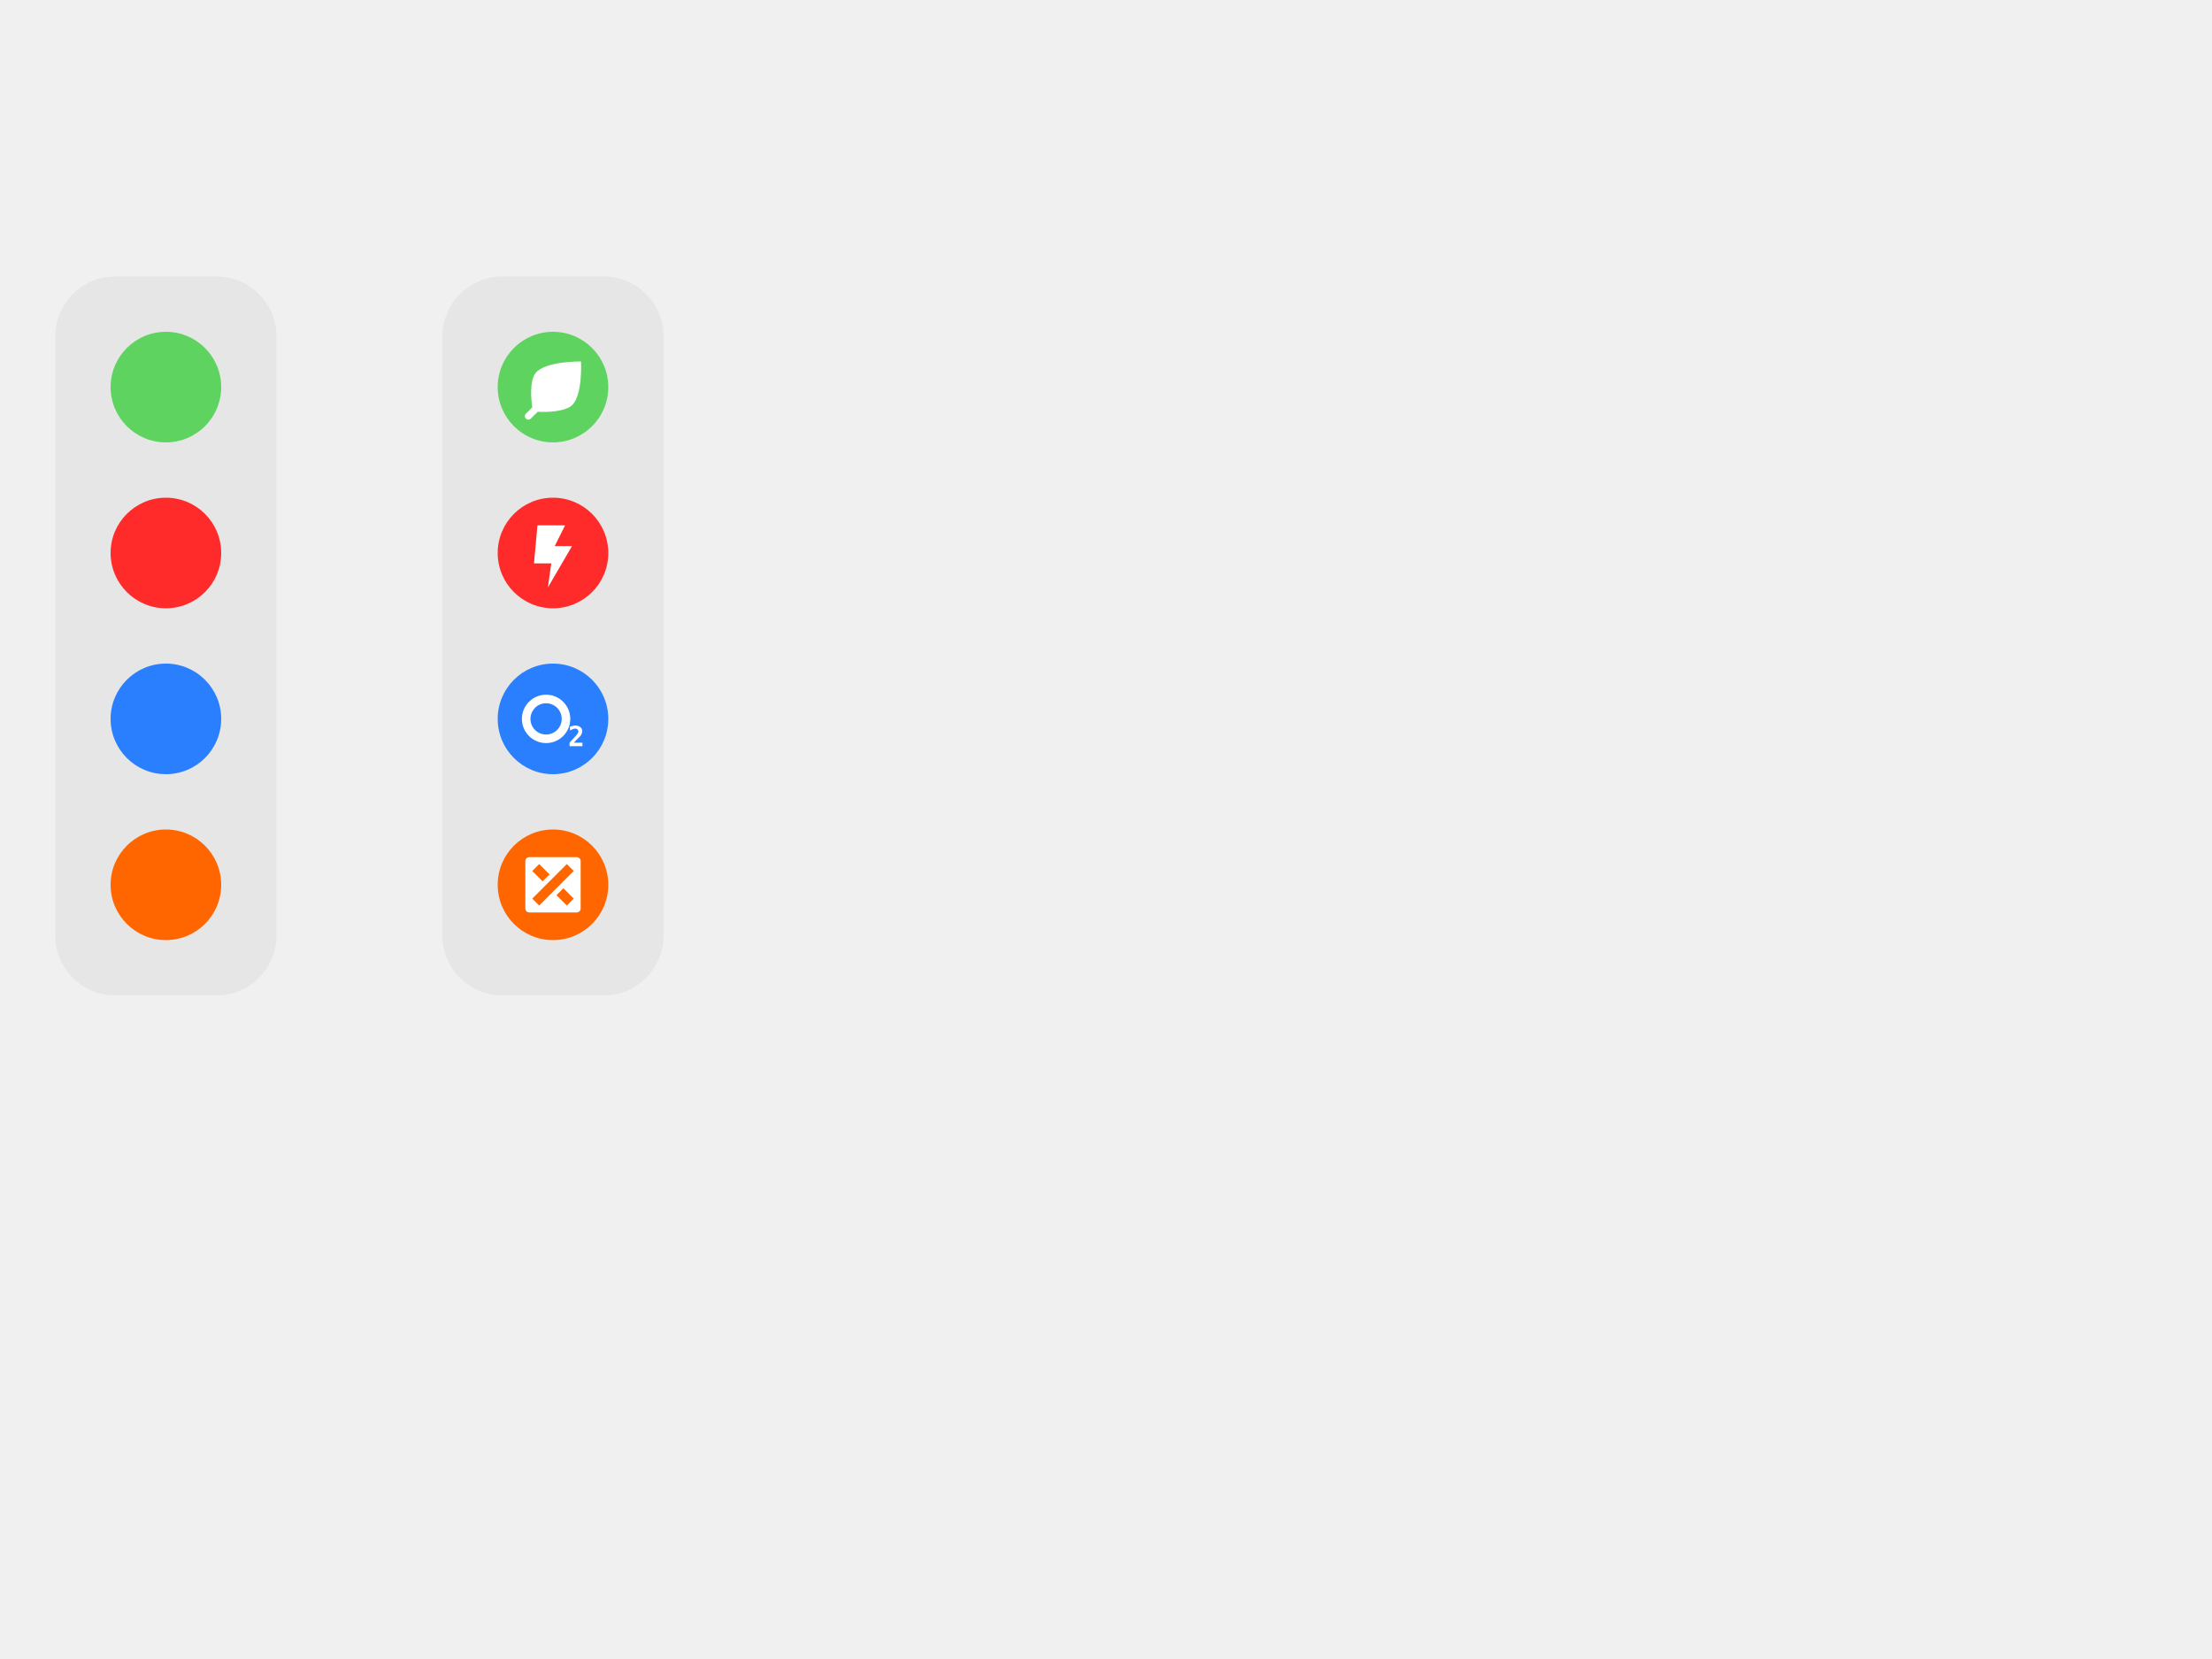
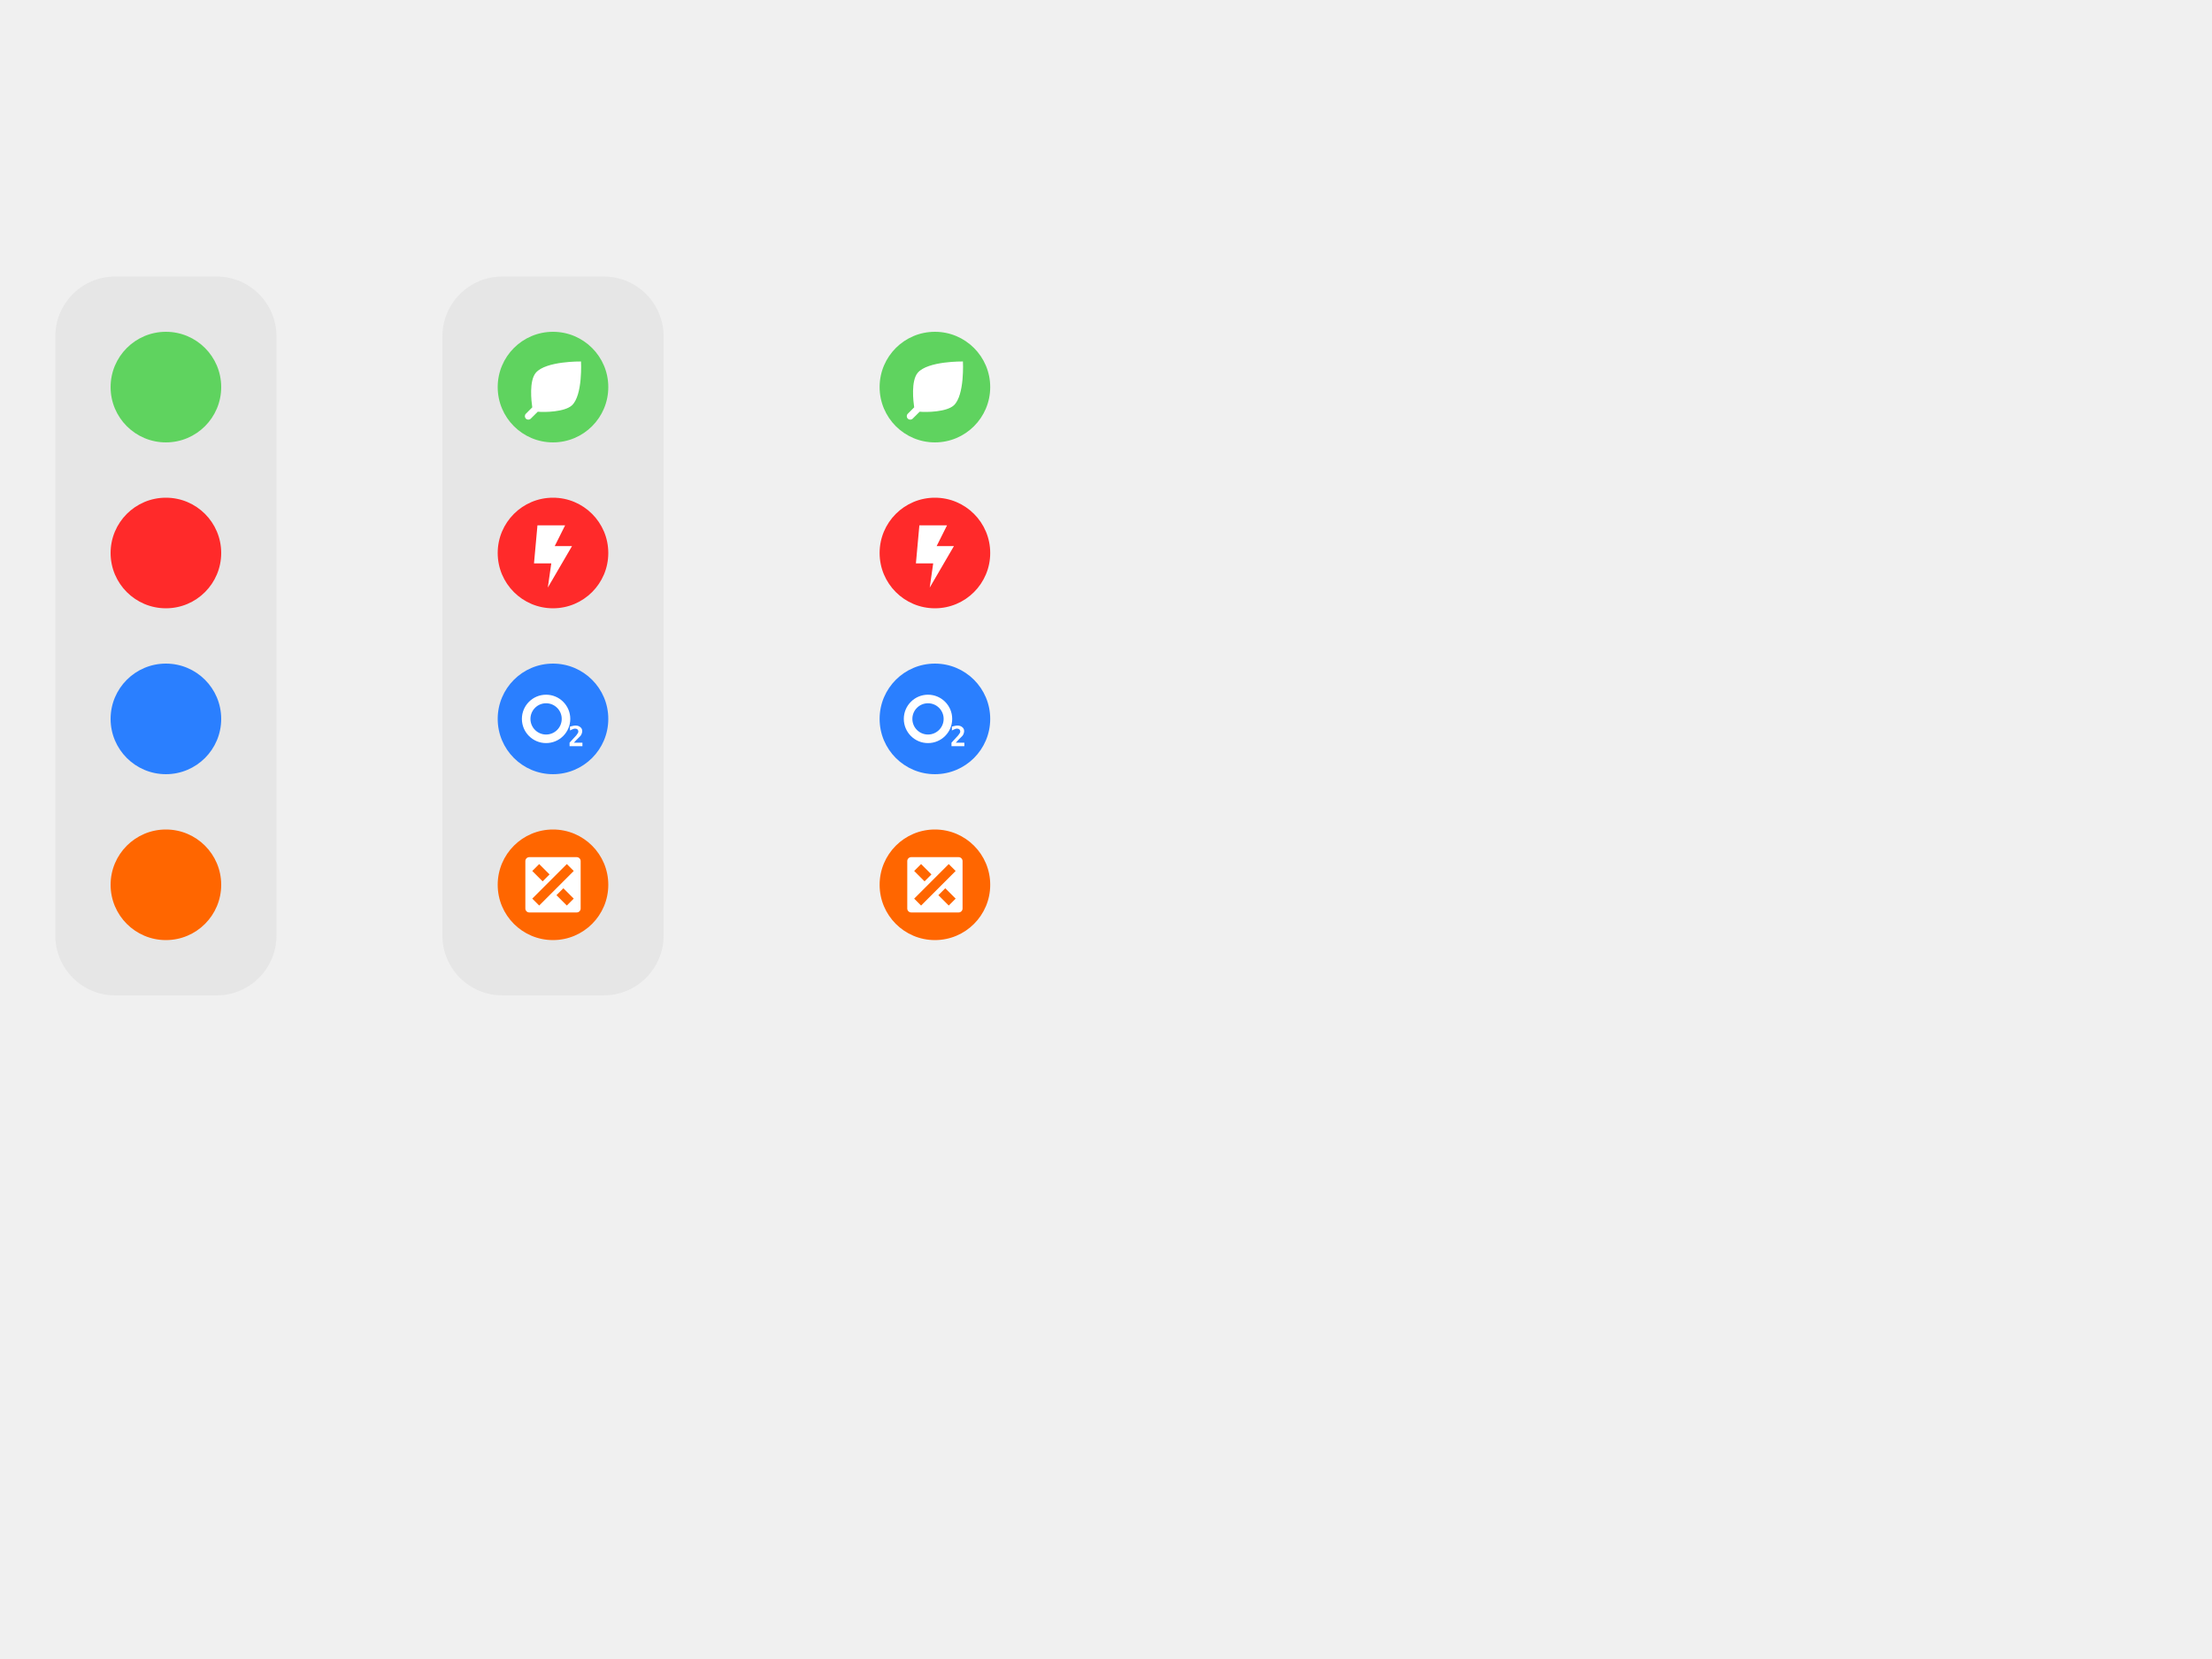
<svg xmlns="http://www.w3.org/2000/svg" width="640" height="480" viewBox="0 0 169.333 127" version="1.1" id="svg8">
  <defs id="defs2" />
  <g id="layer1" transform="translate(0,-170)">
    <rect style="opacity:1;vector-effect:none;fill:#e6e6e6;fill-opacity:1;fill-rule:nonzero;stroke:none;stroke-width:5.204;stroke-linecap:butt;stroke-linejoin:miter;stroke-miterlimit:4;stroke-dasharray:none;stroke-dashoffset:0;stroke-opacity:1;paint-order:normal" id="rect4487" width="16.933" height="55.033" x="4.233" y="191.167" ry="4.586" />
    <circle style="opacity:1;vector-effect:none;fill:#5fd35f;fill-opacity:1;fill-rule:nonzero;stroke:none;stroke-width:5;stroke-linecap:butt;stroke-linejoin:miter;stroke-miterlimit:4;stroke-dasharray:none;stroke-dashoffset:0;stroke-opacity:1;paint-order:normal" id="path4491" cx="12.7" cy="199.633" r="4.233" />
    <circle r="4.233" cy="212.333" cx="12.7" id="circle4493" style="opacity:1;vector-effect:none;fill:#ff2a2a;fill-opacity:1;fill-rule:nonzero;stroke:none;stroke-width:5;stroke-linecap:butt;stroke-linejoin:miter;stroke-miterlimit:4;stroke-dasharray:none;stroke-dashoffset:0;stroke-opacity:1;paint-order:normal" />
    <circle style="opacity:1;vector-effect:none;fill:#2a7fff;fill-opacity:1;fill-rule:nonzero;stroke:none;stroke-width:5;stroke-linecap:butt;stroke-linejoin:miter;stroke-miterlimit:4;stroke-dasharray:none;stroke-dashoffset:0;stroke-opacity:1;paint-order:normal" id="circle4495" cx="12.7" cy="225.033" r="4.233" />
    <circle r="4.233" cy="237.733" cx="12.7" id="circle4497" style="opacity:1;vector-effect:none;fill:#ff6600;fill-opacity:1;fill-rule:nonzero;stroke:none;stroke-width:5;stroke-linecap:butt;stroke-linejoin:miter;stroke-miterlimit:4;stroke-dasharray:none;stroke-dashoffset:0;stroke-opacity:1;paint-order:normal" />
    <rect ry="4.586" y="191.167" x="33.867" height="55.033" width="16.933" id="rect4499" style="opacity:1;vector-effect:none;fill:#e6e6e6;fill-opacity:1;fill-rule:nonzero;stroke:none;stroke-width:5.204;stroke-linecap:butt;stroke-linejoin:miter;stroke-miterlimit:4;stroke-dasharray:none;stroke-dashoffset:0;stroke-opacity:1;paint-order:normal" />
    <circle style="opacity:1;vector-effect:none;fill:#ff6600;fill-opacity:1;fill-rule:nonzero;stroke:none;stroke-width:5;stroke-linecap:butt;stroke-linejoin:miter;stroke-miterlimit:4;stroke-dasharray:none;stroke-dashoffset:0;stroke-opacity:1;paint-order:normal" id="circle4507" cx="42.333" cy="237.733" r="4.233" />
    <g id="g4527">
      <circle style="opacity:1;vector-effect:none;fill:#5fd35f;fill-opacity:1;fill-rule:nonzero;stroke:none;stroke-width:5;stroke-linecap:butt;stroke-linejoin:miter;stroke-miterlimit:4;stroke-dasharray:none;stroke-dashoffset:0;stroke-opacity:1;paint-order:normal" id="circle4501" cx="42.333" cy="199.633" r="4.233" />
      <path id="rect4509" d="m 44.477,197.672 c 0,0 -2.685,-0.043 -3.456,0.86 -0.531,0.622 -0.341,2.2 -0.275,2.652 l -0.489,0.489 c -0.104,0.104 -0.104,0.271 0,0.374 0.104,0.104 0.27,0.104 0.374,0 l 0.535,-0.53 c 0.518,0.051 2.061,0.025 2.616,-0.488 0.839,-0.776 0.695,-3.357 0.695,-3.357 z" style="opacity:1;vector-effect:none;fill:#ffffff;fill-opacity:1;fill-rule:nonzero;stroke:none;stroke-width:5;stroke-linecap:butt;stroke-linejoin:miter;stroke-miterlimit:4;stroke-dasharray:none;stroke-dashoffset:0;stroke-opacity:1;paint-order:normal" />
    </g>
    <g id="g4531">
      <circle r="4.233" cy="212.333" cx="42.333" id="circle4503" style="opacity:1;vector-effect:none;fill:#ff2a2a;fill-opacity:1;fill-rule:nonzero;stroke:none;stroke-width:5;stroke-linecap:butt;stroke-linejoin:miter;stroke-miterlimit:4;stroke-dasharray:none;stroke-dashoffset:0;stroke-opacity:1;paint-order:normal" />
      <path id="path4514" d="m 41.143,210.217 h 2.117 l -0.794,1.587 h 1.323 l -1.852,3.175 0.265,-1.852 h -1.323 z" style="fill:#ffffff;fill-rule:evenodd;stroke:none;stroke-width:0.265px;stroke-linecap:butt;stroke-linejoin:miter;stroke-opacity:1" />
    </g>
    <g id="g4543">
      <circle style="opacity:1;vector-effect:none;fill:#2a7fff;fill-opacity:1;fill-rule:nonzero;stroke:none;stroke-width:5;stroke-linecap:butt;stroke-linejoin:miter;stroke-miterlimit:4;stroke-dasharray:none;stroke-dashoffset:0;stroke-opacity:1;paint-order:normal" id="circle4505" cx="42.333" cy="225.033" r="4.233" />
      <g id="g4536">
        <path style="opacity:1;vector-effect:none;fill:#ffffff;fill-opacity:1;fill-rule:nonzero;stroke:none;stroke-width:3.5;stroke-linecap:butt;stroke-linejoin:miter;stroke-miterlimit:4;stroke-dasharray:none;stroke-dashoffset:0;stroke-opacity:1;paint-order:normal" d="m 41.804,223.181 a 1.852,1.852 0 0 0 -1.852,1.852 1.852,1.852 0 0 0 1.852,1.852 1.852,1.852 0 0 0 1.852,-1.852 1.852,1.852 0 0 0 -1.852,-1.852 z m 0,0.655 a 1.197,1.197 0 0 1 1.197,1.197 1.197,1.197 0 0 1 -1.197,1.197 1.197,1.197 0 0 1 -1.197,-1.197 1.197,1.197 0 0 1 1.197,-1.197 z" id="path4516" />
        <text xml:space="preserve" style="font-style:normal;font-variant:normal;font-weight:normal;font-stretch:normal;font-size:2.117px;line-height:125%;font-family:Consolas;-inkscape-font-specification:'Consolas, Normal';font-variant-ligatures:normal;font-variant-caps:normal;font-variant-numeric:normal;font-feature-settings:normal;text-align:start;letter-spacing:0px;word-spacing:0px;writing-mode:lr-tb;text-anchor:start;fill:#ffffff;fill-opacity:1;stroke:none;stroke-width:0.265px;stroke-linecap:butt;stroke-linejoin:miter;stroke-opacity:1" x="43.478" y="227.122" id="text4523">
          <tspan id="tspan4521" x="43.478" y="227.122" style="font-style:normal;font-variant:normal;font-weight:bold;font-stretch:normal;font-size:2.117px;font-family:Consolas;-inkscape-font-specification:'Consolas, Normal';font-variant-ligatures:normal;font-variant-caps:normal;font-variant-numeric:normal;font-feature-settings:normal;text-align:start;writing-mode:lr-tb;text-anchor:start;fill:#ffffff;stroke-width:0.265px">2</tspan>
        </text>
      </g>
    </g>
    <path style="opacity:1;vector-effect:none;fill:#ffffff;fill-opacity:1;fill-rule:nonzero;stroke:none;stroke-width:21.597;stroke-linecap:butt;stroke-linejoin:miter;stroke-miterlimit:4;stroke-dasharray:none;stroke-dashoffset:0;stroke-opacity:1;paint-order:normal" d="M 153.143 248 C 152.509 248 152 248.509 152 249.143 L 152 262.857 C 152 263.491 152.509 264 153.143 264 L 166.857 264 C 167.491 264 168 263.491 168 262.857 L 168 249.143 C 168 248.509 167.491 248 166.857 248 L 153.143 248 z M 156 250 L 159 253 L 157 255 L 154 252 L 156 250 z M 164 250 L 166 252 L 156 262 L 154 260 L 164 250 z M 163 257 L 166 260 L 164 262 L 161 259 L 163 257 z " transform="matrix(0.2645833,0,0,0.2645833,0,170)" id="rect4545" />
+     <g id="g4517" transform="translate(29.23646)">
+       <circle r="4.233" cy="199.633" cx="42.333" id="circle4513" style="opacity:1;vector-effect:none;fill:#5fd35f;fill-opacity:1;fill-rule:nonzero;stroke:none;stroke-width:5;stroke-linecap:butt;stroke-linejoin:miter;stroke-miterlimit:4;stroke-dasharray:none;stroke-dashoffset:0;stroke-opacity:1;paint-order:normal" />
+       <path style="opacity:1;vector-effect:none;fill:#ffffff;fill-opacity:1;fill-rule:nonzero;stroke:none;stroke-width:5;stroke-linecap:butt;stroke-linejoin:miter;stroke-miterlimit:4;stroke-dasharray:none;stroke-dashoffset:0;stroke-opacity:1;paint-order:normal" d="m 44.477,197.672 c 0,0 -2.685,-0.043 -3.456,0.86 -0.531,0.622 -0.341,2.2 -0.275,2.652 l -0.489,0.489 c -0.104,0.104 -0.104,0.271 0,0.374 0.104,0.104 0.27,0.104 0.374,0 l 0.535,-0.53 c 0.518,0.051 2.061,0.025 2.616,-0.488 0.839,-0.776 0.695,-3.357 0.695,-3.357 z" id="path4515" />
+     </g>
+     <g id="g4523" transform="translate(29.23646)">
+       <circle style="opacity:1;vector-effect:none;fill:#ff2a2a;fill-opacity:1;fill-rule:nonzero;stroke:none;stroke-width:5;stroke-linecap:butt;stroke-linejoin:miter;stroke-miterlimit:4;stroke-dasharray:none;stroke-dashoffset:0;stroke-opacity:1;paint-order:normal" id="circle4519" cx="42.333" cy="212.333" r="4.233" />
+       <path style="fill:#ffffff;fill-rule:evenodd;stroke:none;stroke-width:0.265px;stroke-linecap:butt;stroke-linejoin:miter;stroke-opacity:1" d="m 41.143,210.217 h 2.117 l -0.794,1.587 h 1.323 l -1.852,3.175 0.265,-1.852 h -1.323 z" id="path4521" />
+     </g>
+     <g id="g4535" transform="translate(29.23646)">
+       <circle r="4.233" cy="225.033" cx="42.333" id="circle4525" style="opacity:1;vector-effect:none;fill:#2a7fff;fill-opacity:1;fill-rule:nonzero;stroke:none;stroke-width:5;stroke-linecap:butt;stroke-linejoin:miter;stroke-miterlimit:4;stroke-dasharray:none;stroke-dashoffset:0;stroke-opacity:1;paint-order:normal" />
+       <g id="g4533">
+         <path id="path4527" d="m 41.804,223.181 a 1.852,1.852 0 0 0 -1.852,1.852 1.852,1.852 0 0 0 1.852,1.852 1.852,1.852 0 0 0 1.852,-1.852 1.852,1.852 0 0 0 -1.852,-1.852 z m 0,0.655 a 1.197,1.197 0 0 1 1.197,1.197 1.197,1.197 0 0 1 -1.197,1.197 1.197,1.197 0 0 1 -1.197,-1.197 1.197,1.197 0 0 1 1.197,-1.197 z" style="opacity:1;vector-effect:none;fill:#ffffff;fill-opacity:1;fill-rule:nonzero;stroke:none;stroke-width:3.5;stroke-linecap:butt;stroke-linejoin:miter;stroke-miterlimit:4;stroke-dasharray:none;stroke-dashoffset:0;stroke-opacity:1;paint-order:normal" />
+         <text id="text4531" y="227.122" x="43.478" style="font-style:normal;font-variant:normal;font-weight:normal;font-stretch:normal;font-size:2.117px;line-height:125%;font-family:Consolas;-inkscape-font-specification:'Consolas, Normal';font-variant-ligatures:normal;font-variant-caps:normal;font-variant-numeric:normal;font-feature-settings:normal;text-align:start;letter-spacing:0px;word-spacing:0px;writing-mode:lr-tb;text-anchor:start;fill:#ffffff;fill-opacity:1;stroke:none;stroke-width:0.265px;stroke-linecap:butt;stroke-linejoin:miter;stroke-opacity:1" xml:space="preserve">
+           <tspan style="font-style:normal;font-variant:normal;font-weight:bold;font-stretch:normal;font-size:2.117px;font-family:Consolas;-inkscape-font-specification:'Consolas, Normal';font-variant-ligatures:normal;font-variant-caps:normal;font-variant-numeric:normal;font-feature-settings:normal;text-align:start;writing-mode:lr-tb;text-anchor:start;fill:#ffffff;stroke-width:0.265px" y="227.122" x="43.478" id="tspan4529">2</tspan>
+         </text>
+       </g>
+     </g>
+     <g id="g4541">
+       <circle style="opacity:1;vector-effect:none;fill:#ff6600;fill-opacity:1;fill-rule:nonzero;stroke:none;stroke-width:5;stroke-linecap:butt;stroke-linejoin:miter;stroke-miterlimit:4;stroke-dasharray:none;stroke-dashoffset:0;stroke-opacity:1;paint-order:normal" id="circle4511" cx="71.57" cy="237.733" r="4.233" />
+       <path style="opacity:1;vector-effect:none;fill:#ffffff;fill-opacity:1;fill-rule:nonzero;stroke:none;stroke-width:5.714;stroke-linecap:butt;stroke-linejoin:miter;stroke-miterlimit:4;stroke-dasharray:none;stroke-dashoffset:0;stroke-opacity:1;paint-order:normal" d="m 69.755,235.617 c -0.168,0 -0.302,0.135 -0.302,0.302 v 3.629 c 0,0.168 0.135,0.302 0.302,0.302 h 3.629 c 0.168,0 0.302,-0.135 0.302,-0.302 v -3.629 c 0,-0.168 -0.135,-0.302 -0.302,-0.302 z m 0.756,0.529 0.794,0.794 -0.529,0.529 -0.794,-0.794 z m 2.117,0 0.529,0.529 -2.646,2.646 -0.529,-0.529 z m -0.265,1.852 0.794,0.794 -0.529,0.529 -0.794,-0.794 z" id="path4537" />
+     </g>
  </g>
</svg>
